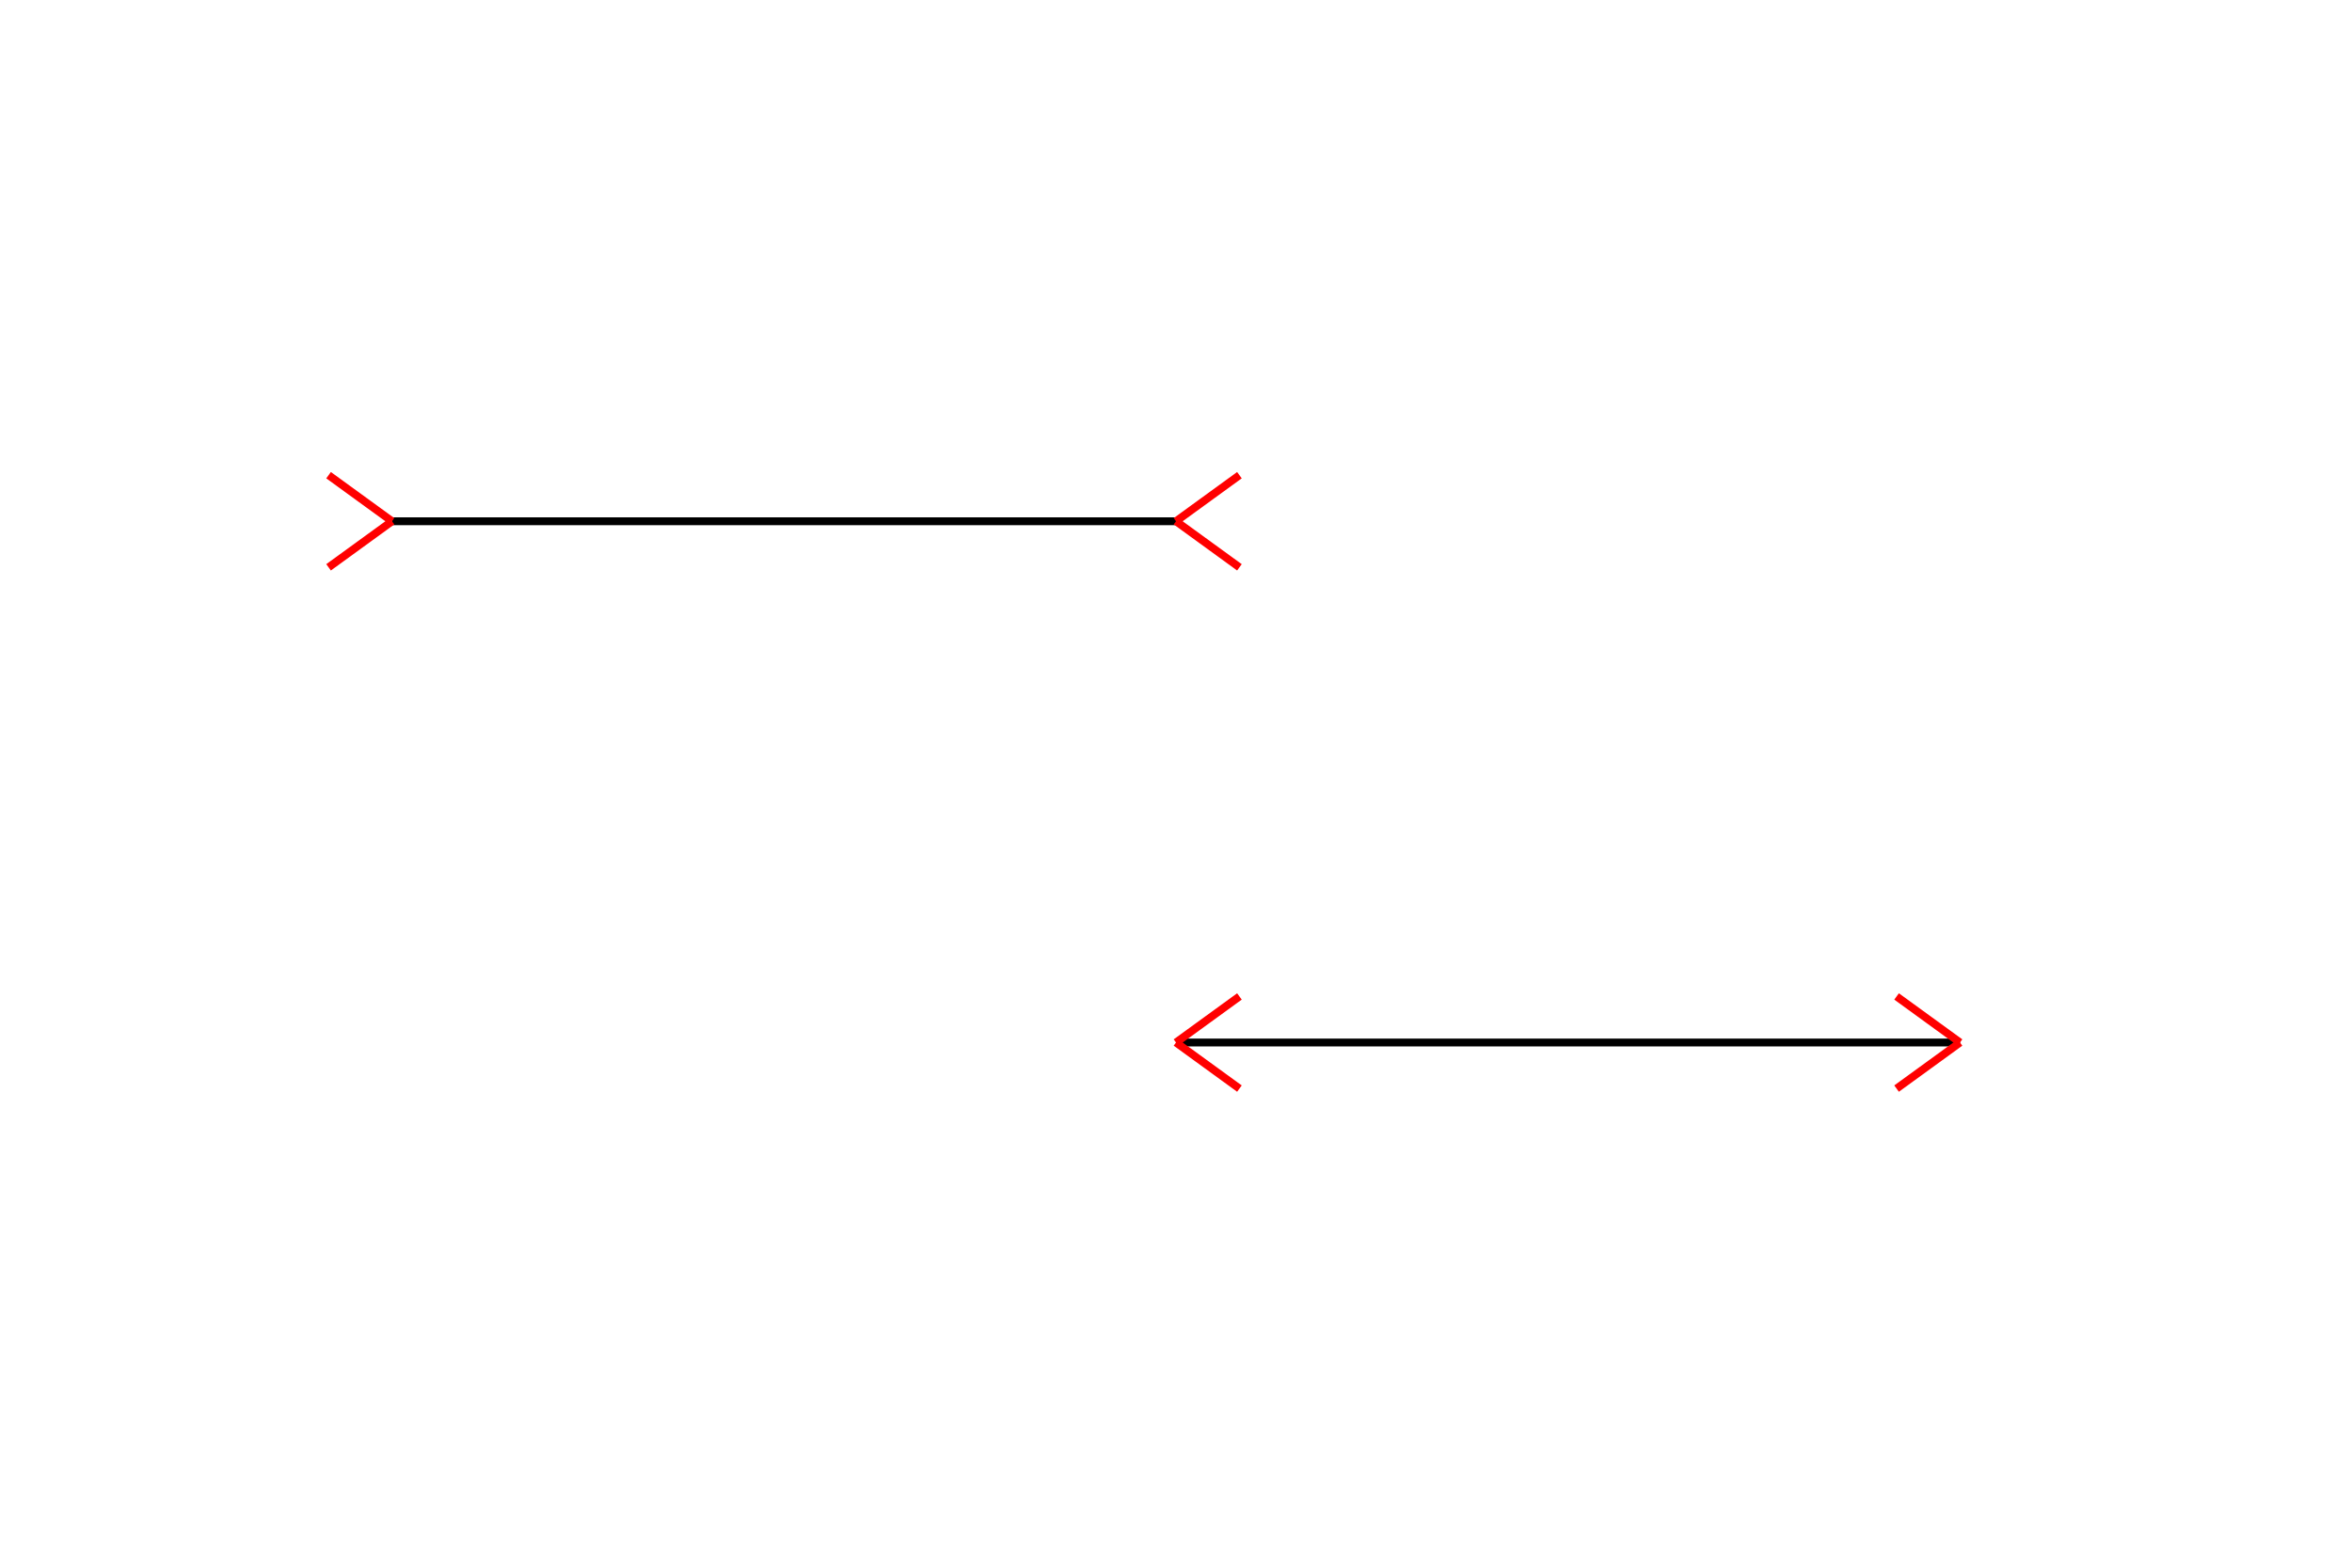
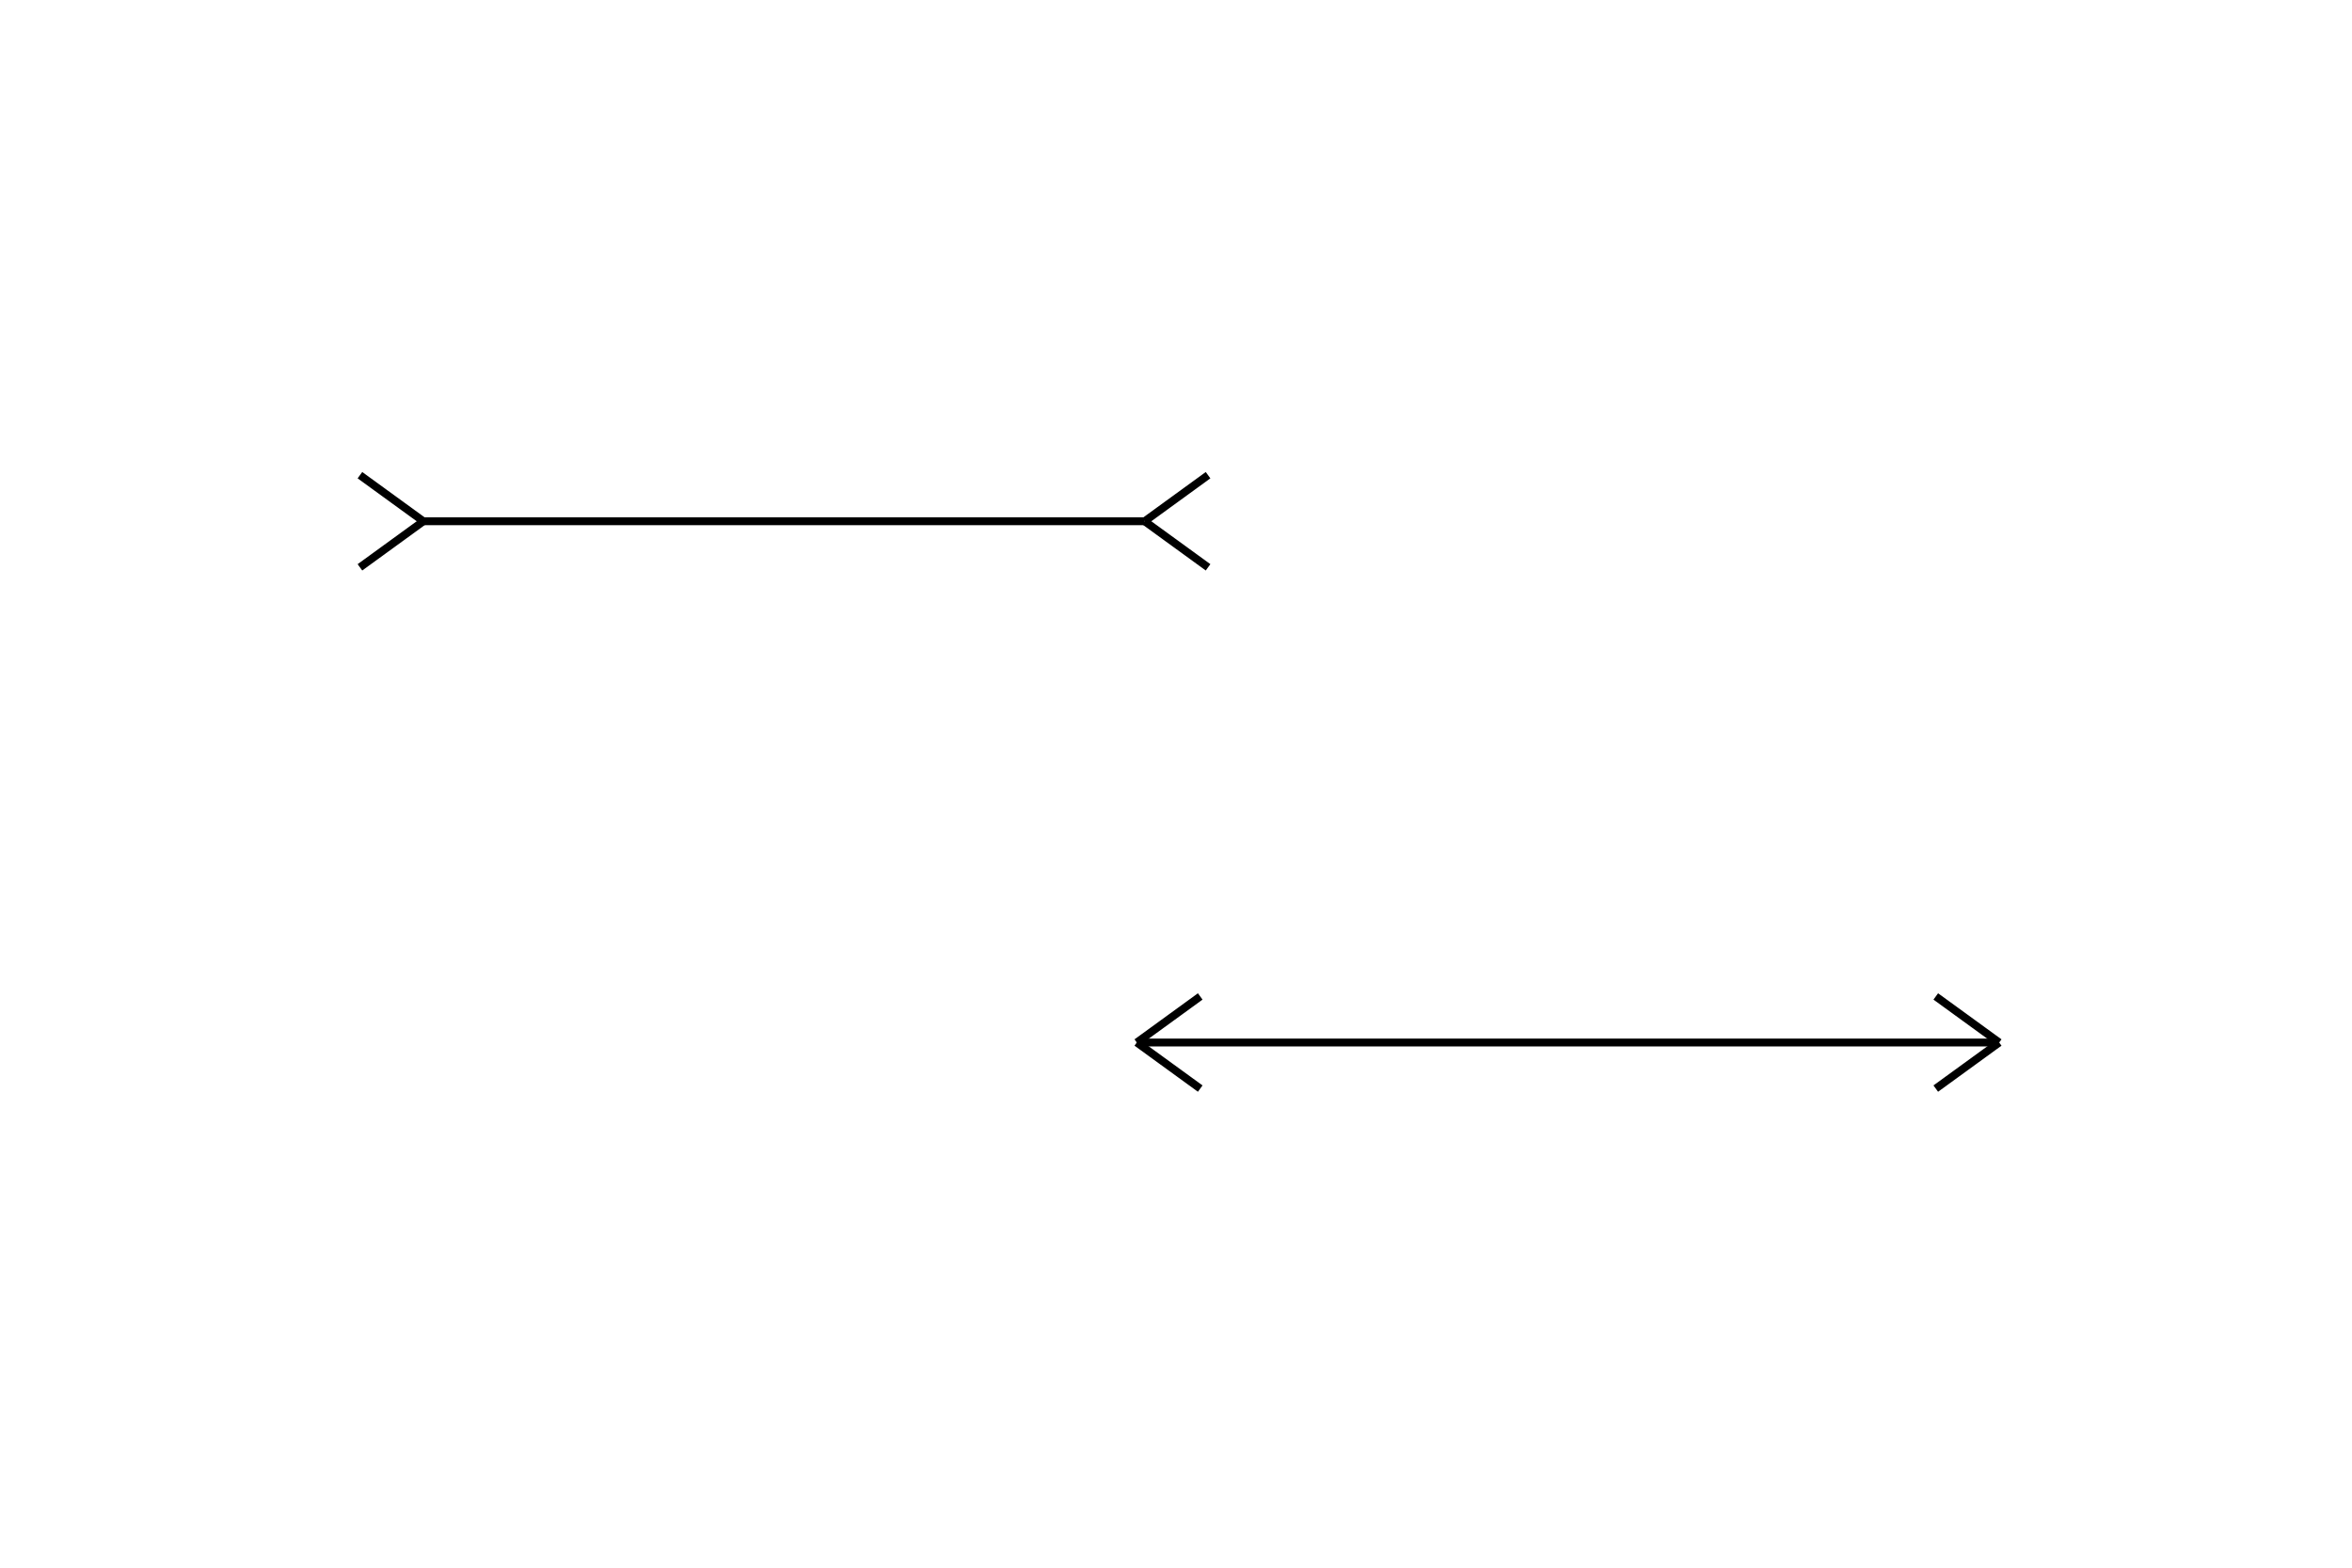
<svg xmlns="http://www.w3.org/2000/svg" width="600" height="400">
-   <line x1="100" y1="133" x2="300" y2="133" stroke="black" stroke-width="2" />
-   <line x1="100" y1="133" x2="83.82" y2="121.244" stroke="red" stroke-width="2" />
-   <line x1="100" y1="133" x2="83.82" y2="144.756" stroke="red" stroke-width="2" />
-   <line x1="300" y1="133" x2="316.18" y2="121.244" stroke="red" stroke-width="2" />
-   <line x1="300" y1="133" x2="316.18" y2="144.756" stroke="red" stroke-width="2" />
-   <line x1="300" y1="266" x2="500" y2="266" stroke="black" stroke-width="2" />
-   <line x1="300" y1="266" x2="316.18" y2="254.244" stroke="red" stroke-width="2" />
-   <line x1="300" y1="266" x2="316.18" y2="277.756" stroke="red" stroke-width="2" />
-   <line x1="500" y1="266" x2="483.82" y2="254.244" stroke="red" stroke-width="2" />
-   <line x1="500" y1="266" x2="483.82" y2="277.756" stroke="red" stroke-width="2" />
+   <line x1="108" y1="133" x2="292" y2="133" stroke="black" stroke-width="2" />
+   <line x1="108" y1="133" x2="91.82" y2="121.244" stroke="black" stroke-width="2" />
+   <line x1="108" y1="133" x2="91.82" y2="144.756" stroke="black" stroke-width="2" />
+   <line x1="292" y1="133" x2="308.18" y2="121.244" stroke="black" stroke-width="2" />
+   <line x1="292" y1="133" x2="308.18" y2="144.756" stroke="black" stroke-width="2" />
+   <line x1="290" y1="266" x2="510" y2="266" stroke="black" stroke-width="2" />
+   <line x1="290" y1="266" x2="306.18" y2="254.244" stroke="black" stroke-width="2" />
+   <line x1="290" y1="266" x2="306.18" y2="277.756" stroke="black" stroke-width="2" />
+   <line x1="510" y1="266" x2="493.82" y2="254.244" stroke="black" stroke-width="2" />
+   <line x1="510" y1="266" x2="493.82" y2="277.756" stroke="black" stroke-width="2" />
</svg>
